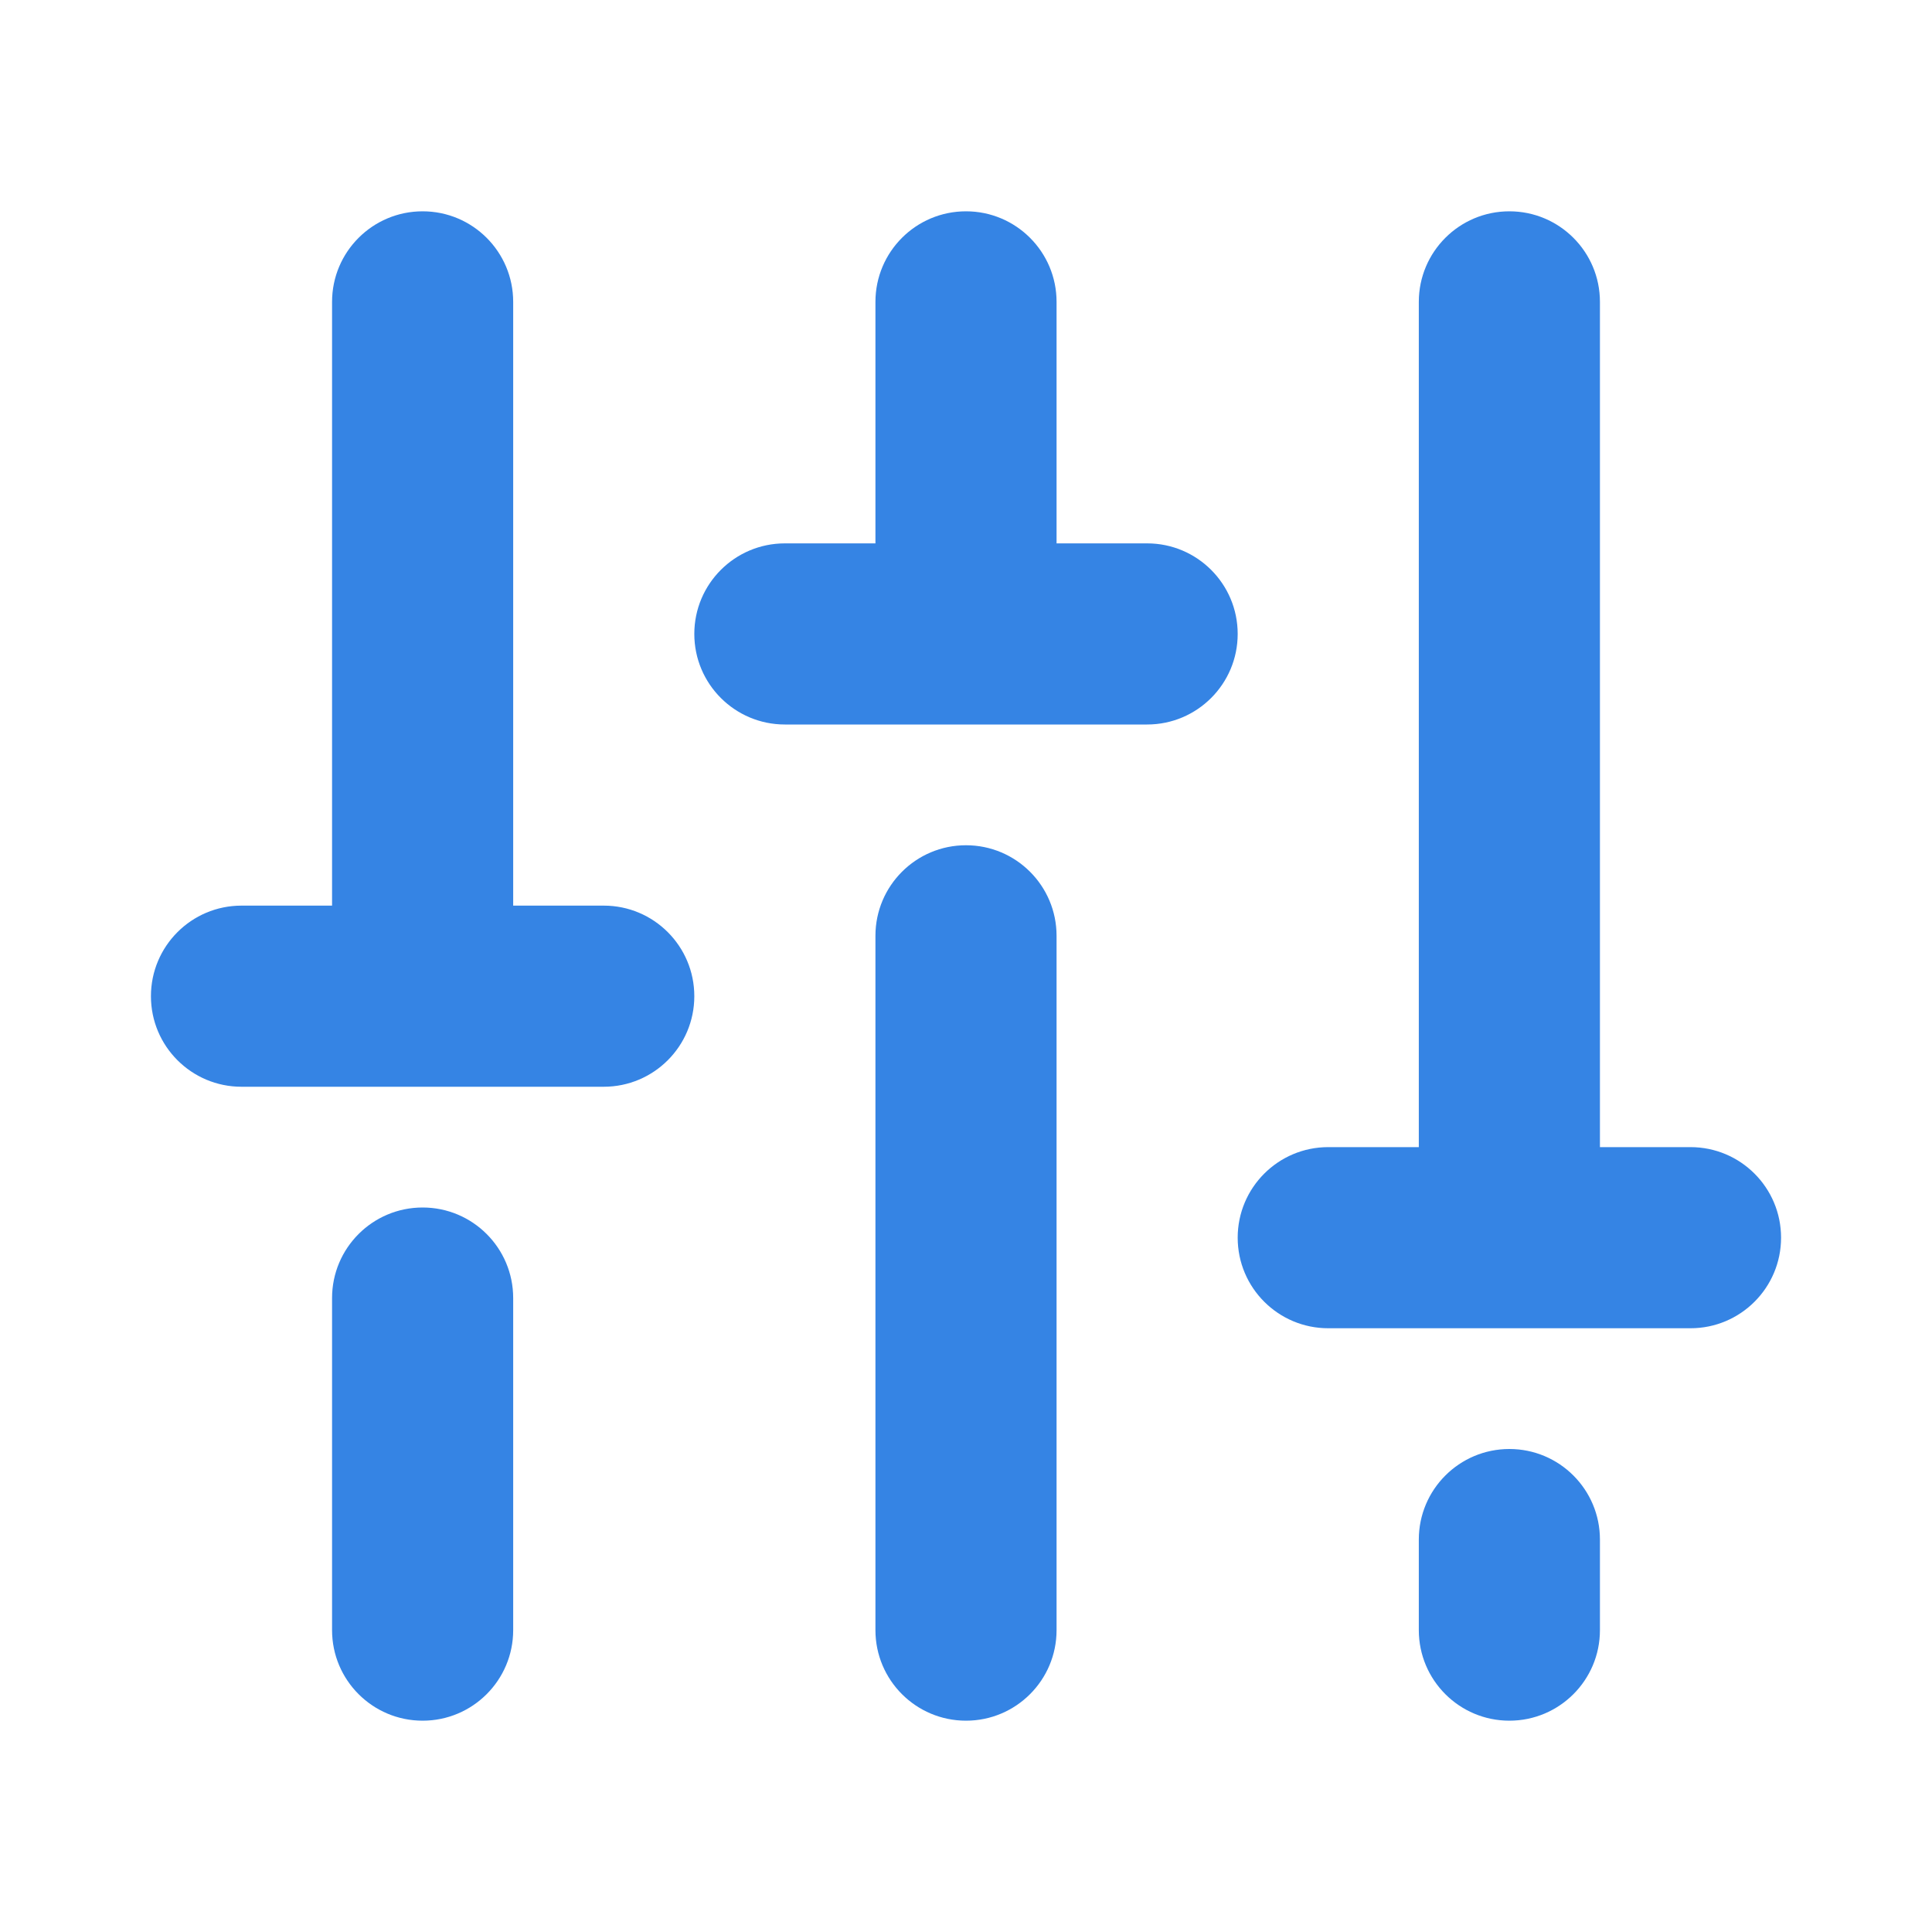
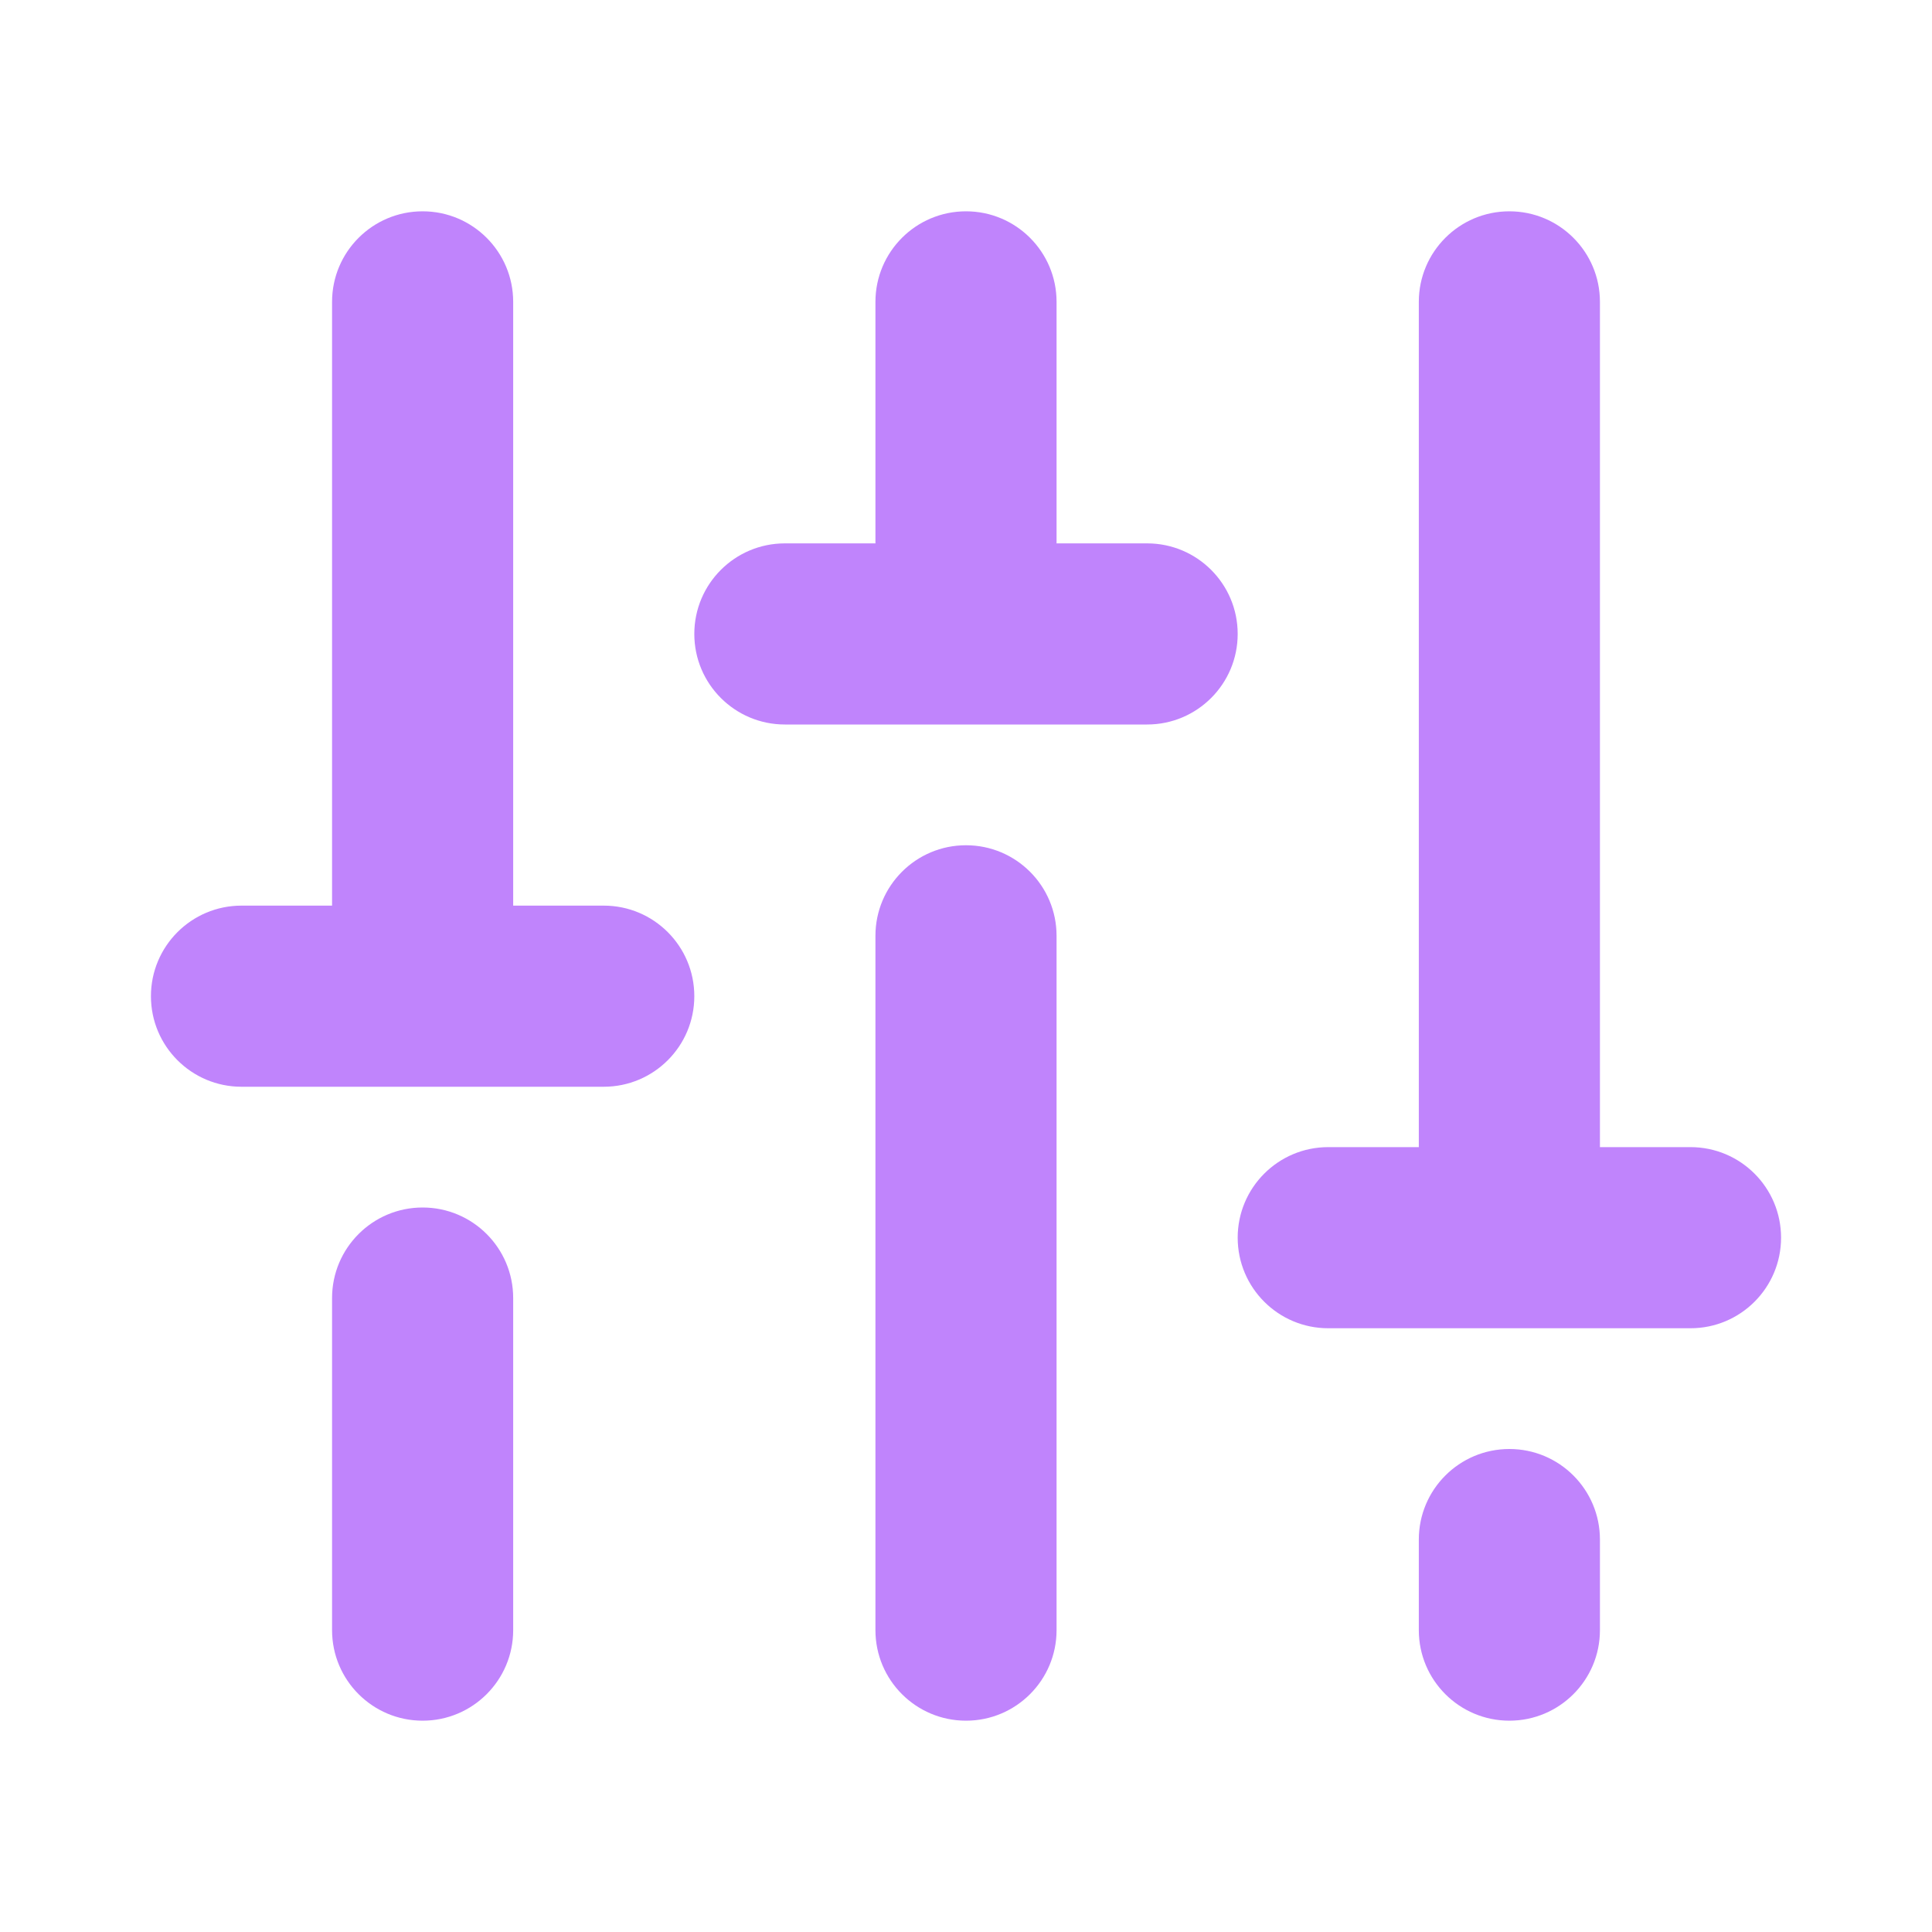
- <svg xmlns="http://www.w3.org/2000/svg" width="96" height="96" fill="#3584e4" viewBox="0 0 256 256">
-   <path d="M140 124v92a12 12 0 0 1-24 0v-92a12 12 0 0 1 24 0Zm60 68a12 12 0 0 0-12 12v12a12 12 0 0 0 24 0v-12a12 12 0 0 0-12-12Zm24-40h-12V40a12 12 0 0 0-24 0v112h-12a12 12 0 0 0 0 24h48a12 12 0 0 0 0-24Zm-168 8a12 12 0 0 0-12 12v44a12 12 0 0 0 24 0v-44a12 12 0 0 0-12-12Zm24-40H68V40a12 12 0 0 0-24 0v80H32a12 12 0 0 0 0 24h48a12 12 0 0 0 0-24Zm72-48h-12V40a12 12 0 0 0-24 0v32h-12a12 12 0 0 0 0 24h48a12 12 0 0 0 0-24Z" />
+ <svg xmlns="http://www.w3.org/2000/svg" viewBox="0 0 256 256" fill="#c084fc">
+   <path d="M140,124v92a12,12,0,0,1-24,0V124a12,12,0,0,1,24,0Zm60,68a12,12,0,0,0-12,12v12a12,12,0,0,0,24,0V204A12,12,0,0,0,200,192Zm24-40H212V40a12,12,0,0,0-24,0V152H176a12,12,0,0,0,0,24h48a12,12,0,0,0,0-24ZM56,160a12,12,0,0,0-12,12v44a12,12,0,0,0,24,0V172A12,12,0,0,0,56,160Zm24-40H68V40a12,12,0,0,0-24,0v80H32a12,12,0,0,0,0,24H80a12,12,0,0,0,0-24Zm72-48H140V40a12,12,0,0,0-24,0V72H104a12,12,0,0,0,0,24h48a12,12,0,0,0,0-24Z" />
</svg>
